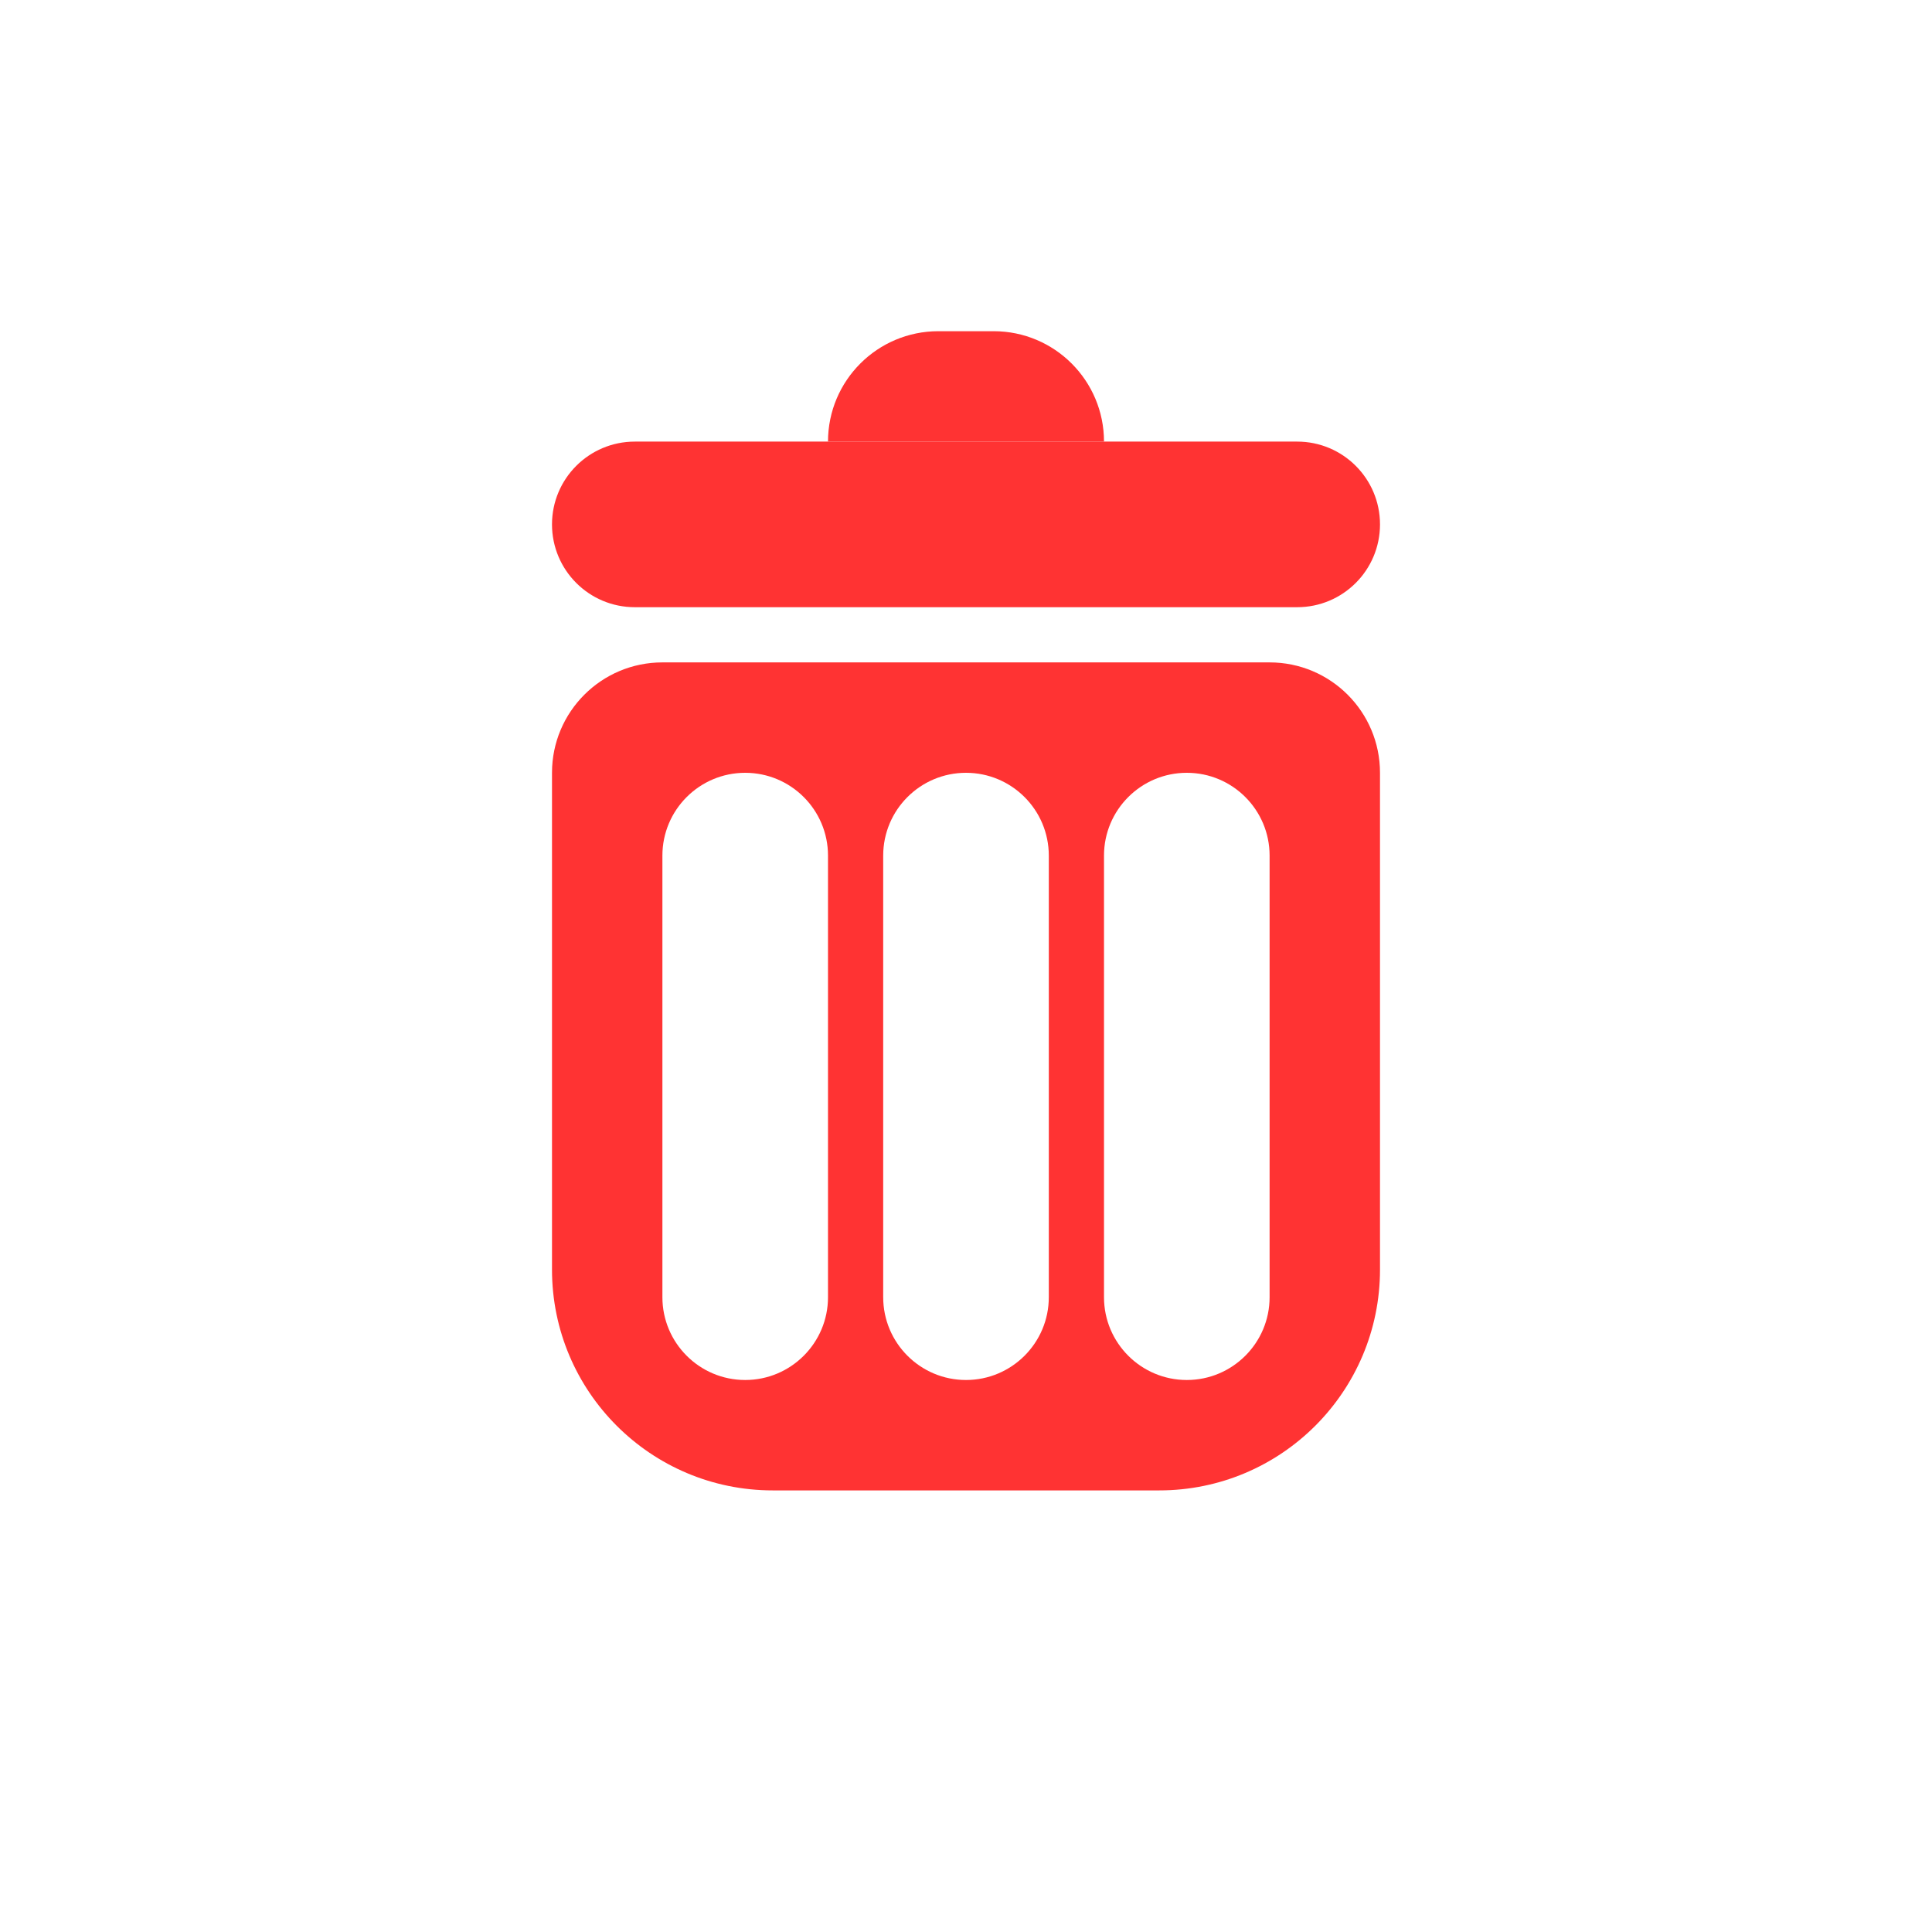
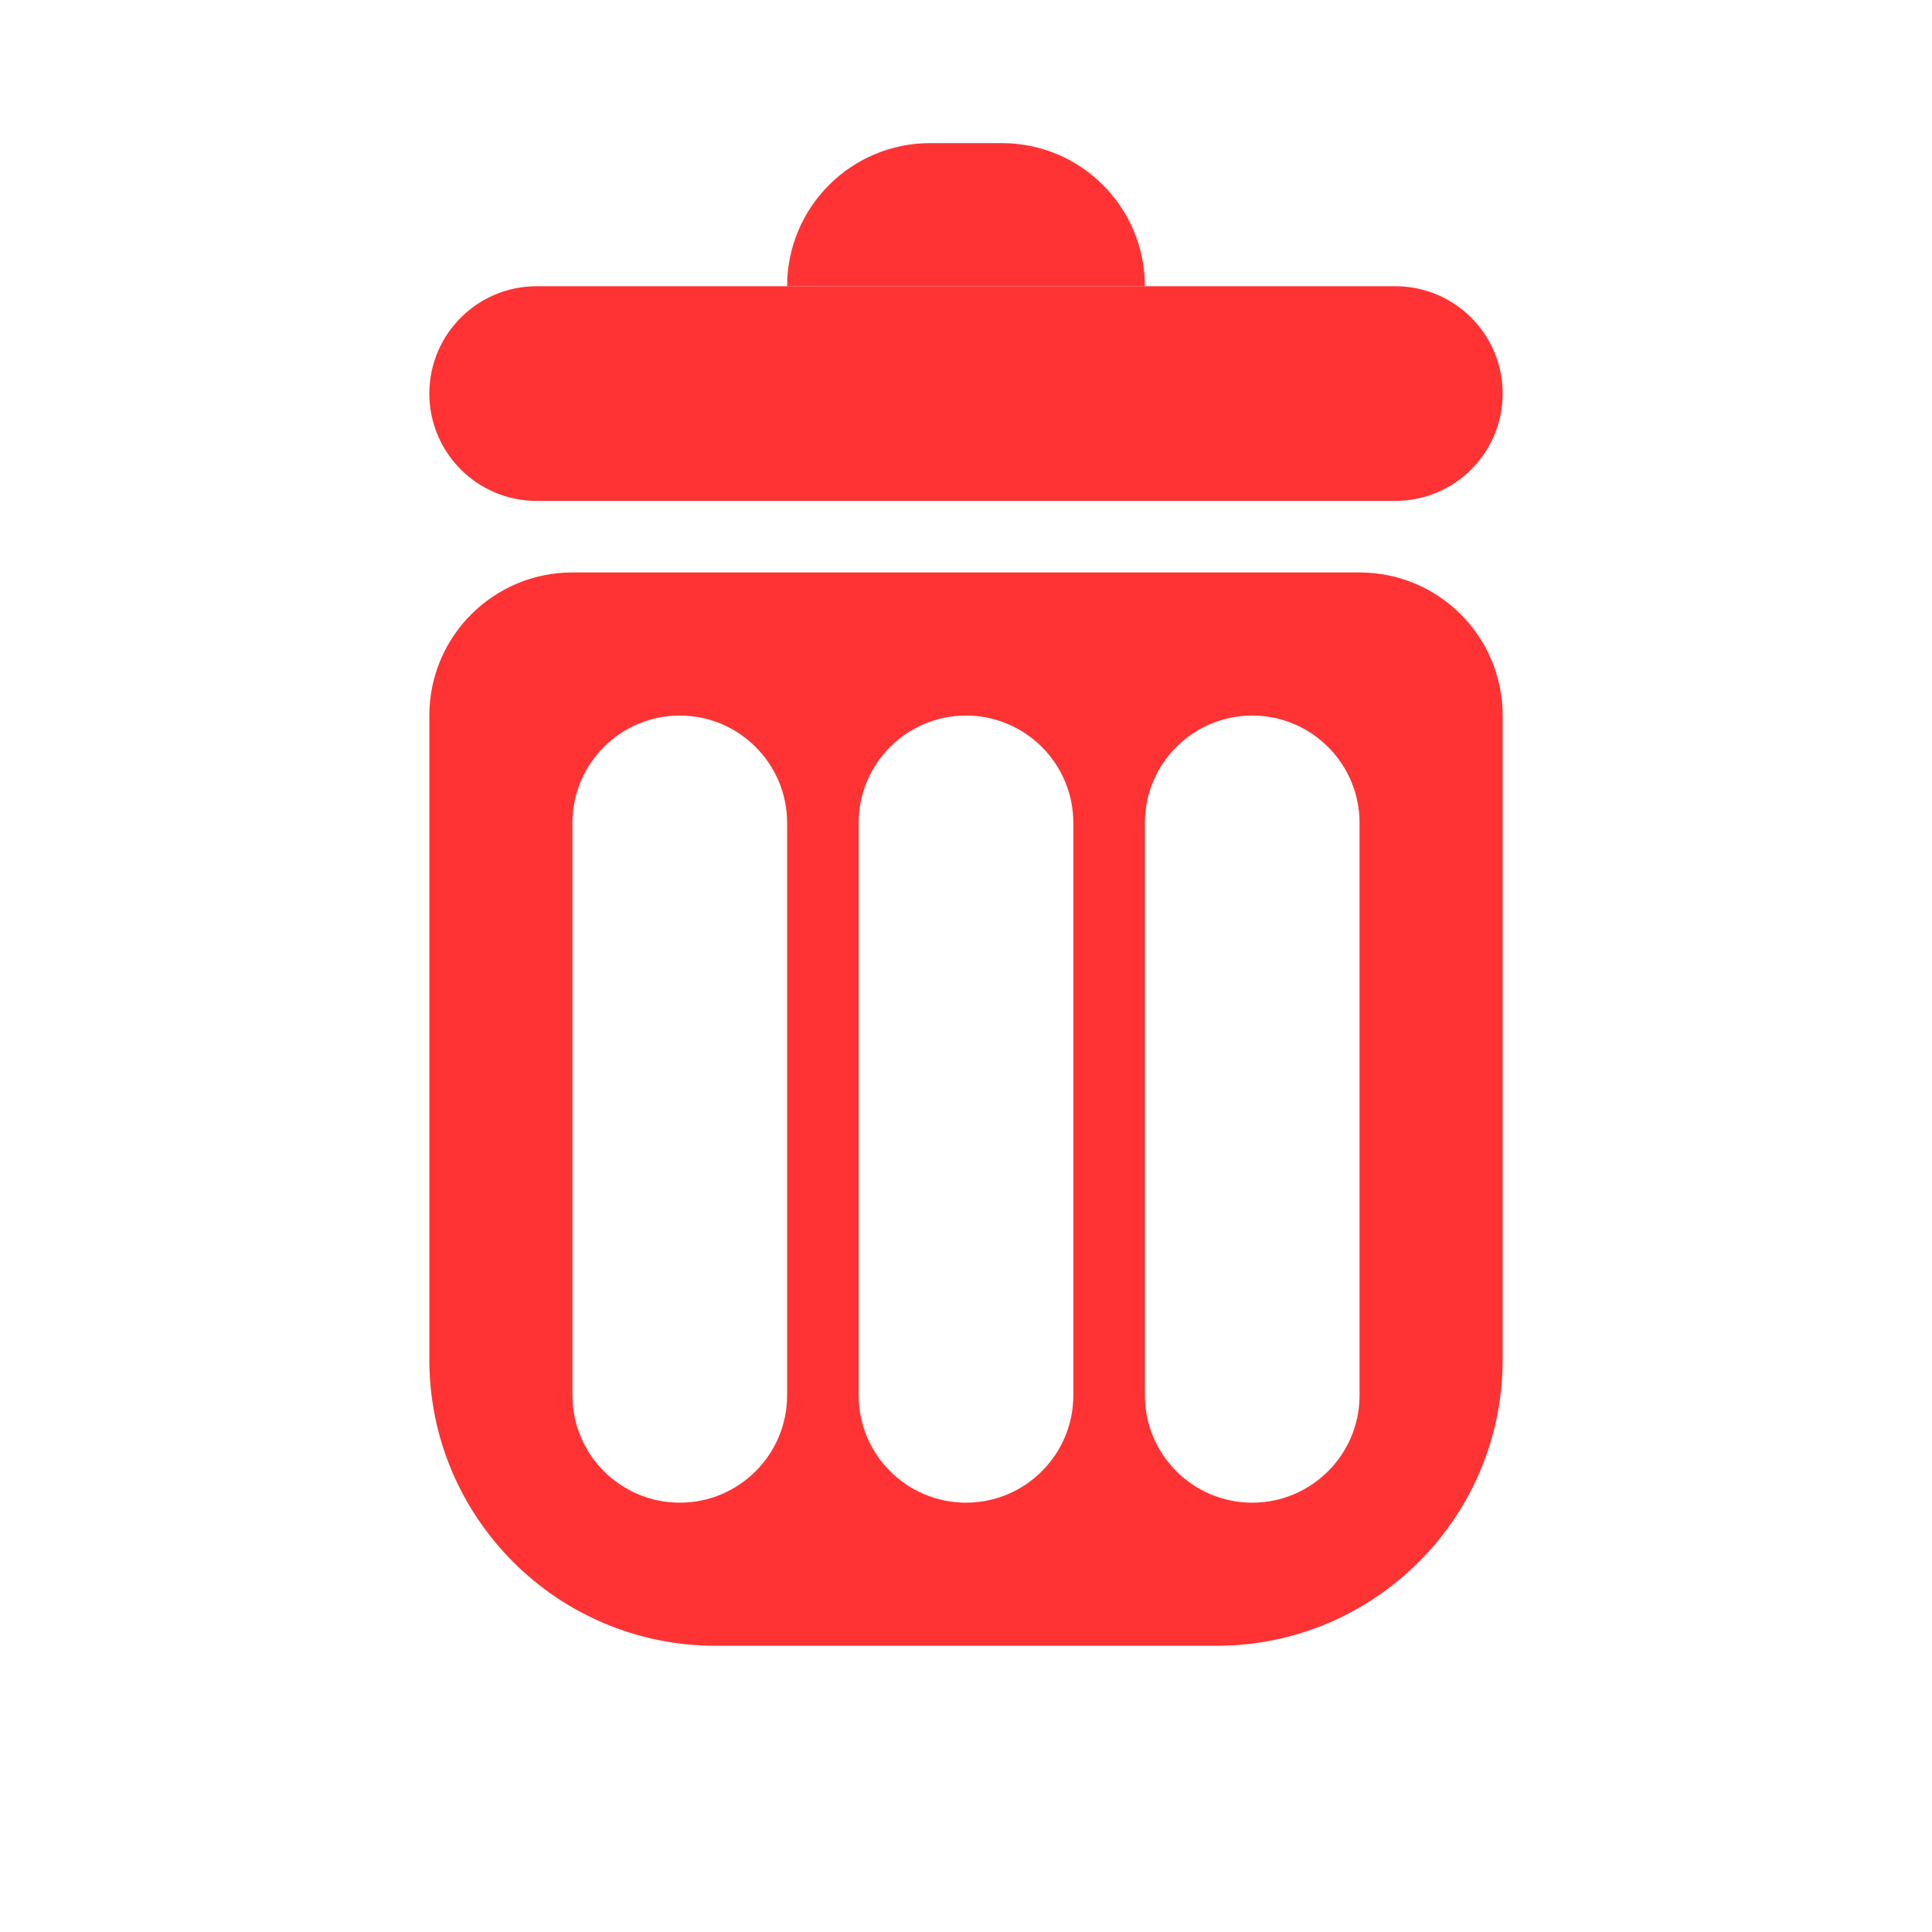
- <svg xmlns="http://www.w3.org/2000/svg" width="35" height="35" viewBox="0 0 35 35" fill="none">
+ <svg xmlns="http://www.w3.org/2000/svg" width="27" height="27" viewBox="0 0 27 27" fill="none">
  <g id="icon_trash">
-     <path id="Vector" fill-rule="evenodd" clip-rule="evenodd" d="M12 12H23C24.105 12 25 12.895 25 14V23C25 25.209 23.209 27 21 27H14C11.791 27 10 25.209 10 23V14C10 12.895 10.895 12 12 12ZM15 23.5V15.5C15 14.672 14.328 14 13.5 14C12.672 14 12 14.672 12 15.5V23.5C12 24.328 12.672 25 13.5 25C14.328 25 15 24.328 15 23.5ZM19 23.5V15.5C19 14.672 18.328 14 17.5 14C16.672 14 16 14.672 16 15.5V23.5C16 24.328 16.672 25 17.5 25C18.328 25 19 24.328 19 23.5ZM23 23.5V15.5C23 14.672 22.328 14 21.5 14C20.672 14 20 14.672 20 15.5V23.5C20 24.328 20.672 25 21.5 25C22.328 25 23 24.328 23 23.5Z" fill="#FF3333" />
-     <rect id="Rectangle 2" x="10" y="8" width="15" height="3" rx="1.5" fill="#FF3333" />
-     <path id="Rectangle 3" d="M15 8C15 6.895 15.895 6 17 6H18C19.105 6 20 6.895 20 8H15Z" fill="#FF3333" />
+     <path id="Vector" fill-rule="evenodd" clip-rule="evenodd" d="M8 8H19C20.105 8 21 8.895 21 10V19C21 21.209 19.209 23 17 23H10C7.791 23 6 21.209 6 19V10C6 8.895 6.895 8 8 8ZM11 19.5V11.5C11 10.672 10.328 10 9.5 10C8.672 10 8 10.672 8 11.5V19.5C8 20.328 8.672 21 9.5 21C10.328 21 11 20.328 11 19.5ZM15 19.5V11.5C15 10.672 14.328 10 13.5 10C12.672 10 12 10.672 12 11.5V19.5C12 20.328 12.672 21 13.5 21C14.328 21 15 20.328 15 19.5ZM19 19.5V11.5C19 10.672 18.328 10 17.5 10C16.672 10 16 10.672 16 11.5V19.5C16 20.328 16.672 21 17.5 21C18.328 21 19 20.328 19 19.5Z" fill="#FF3333" />
+     <rect id="Rectangle 2" x="6" y="4" width="15" height="3" rx="1.5" fill="#FF3333" />
+     <path id="Rectangle 3" d="M11 4C11 2.895 11.895 2 13 2H14C15.105 2 16 2.895 16 4H11Z" fill="#FF3333" />
  </g>
</svg>
